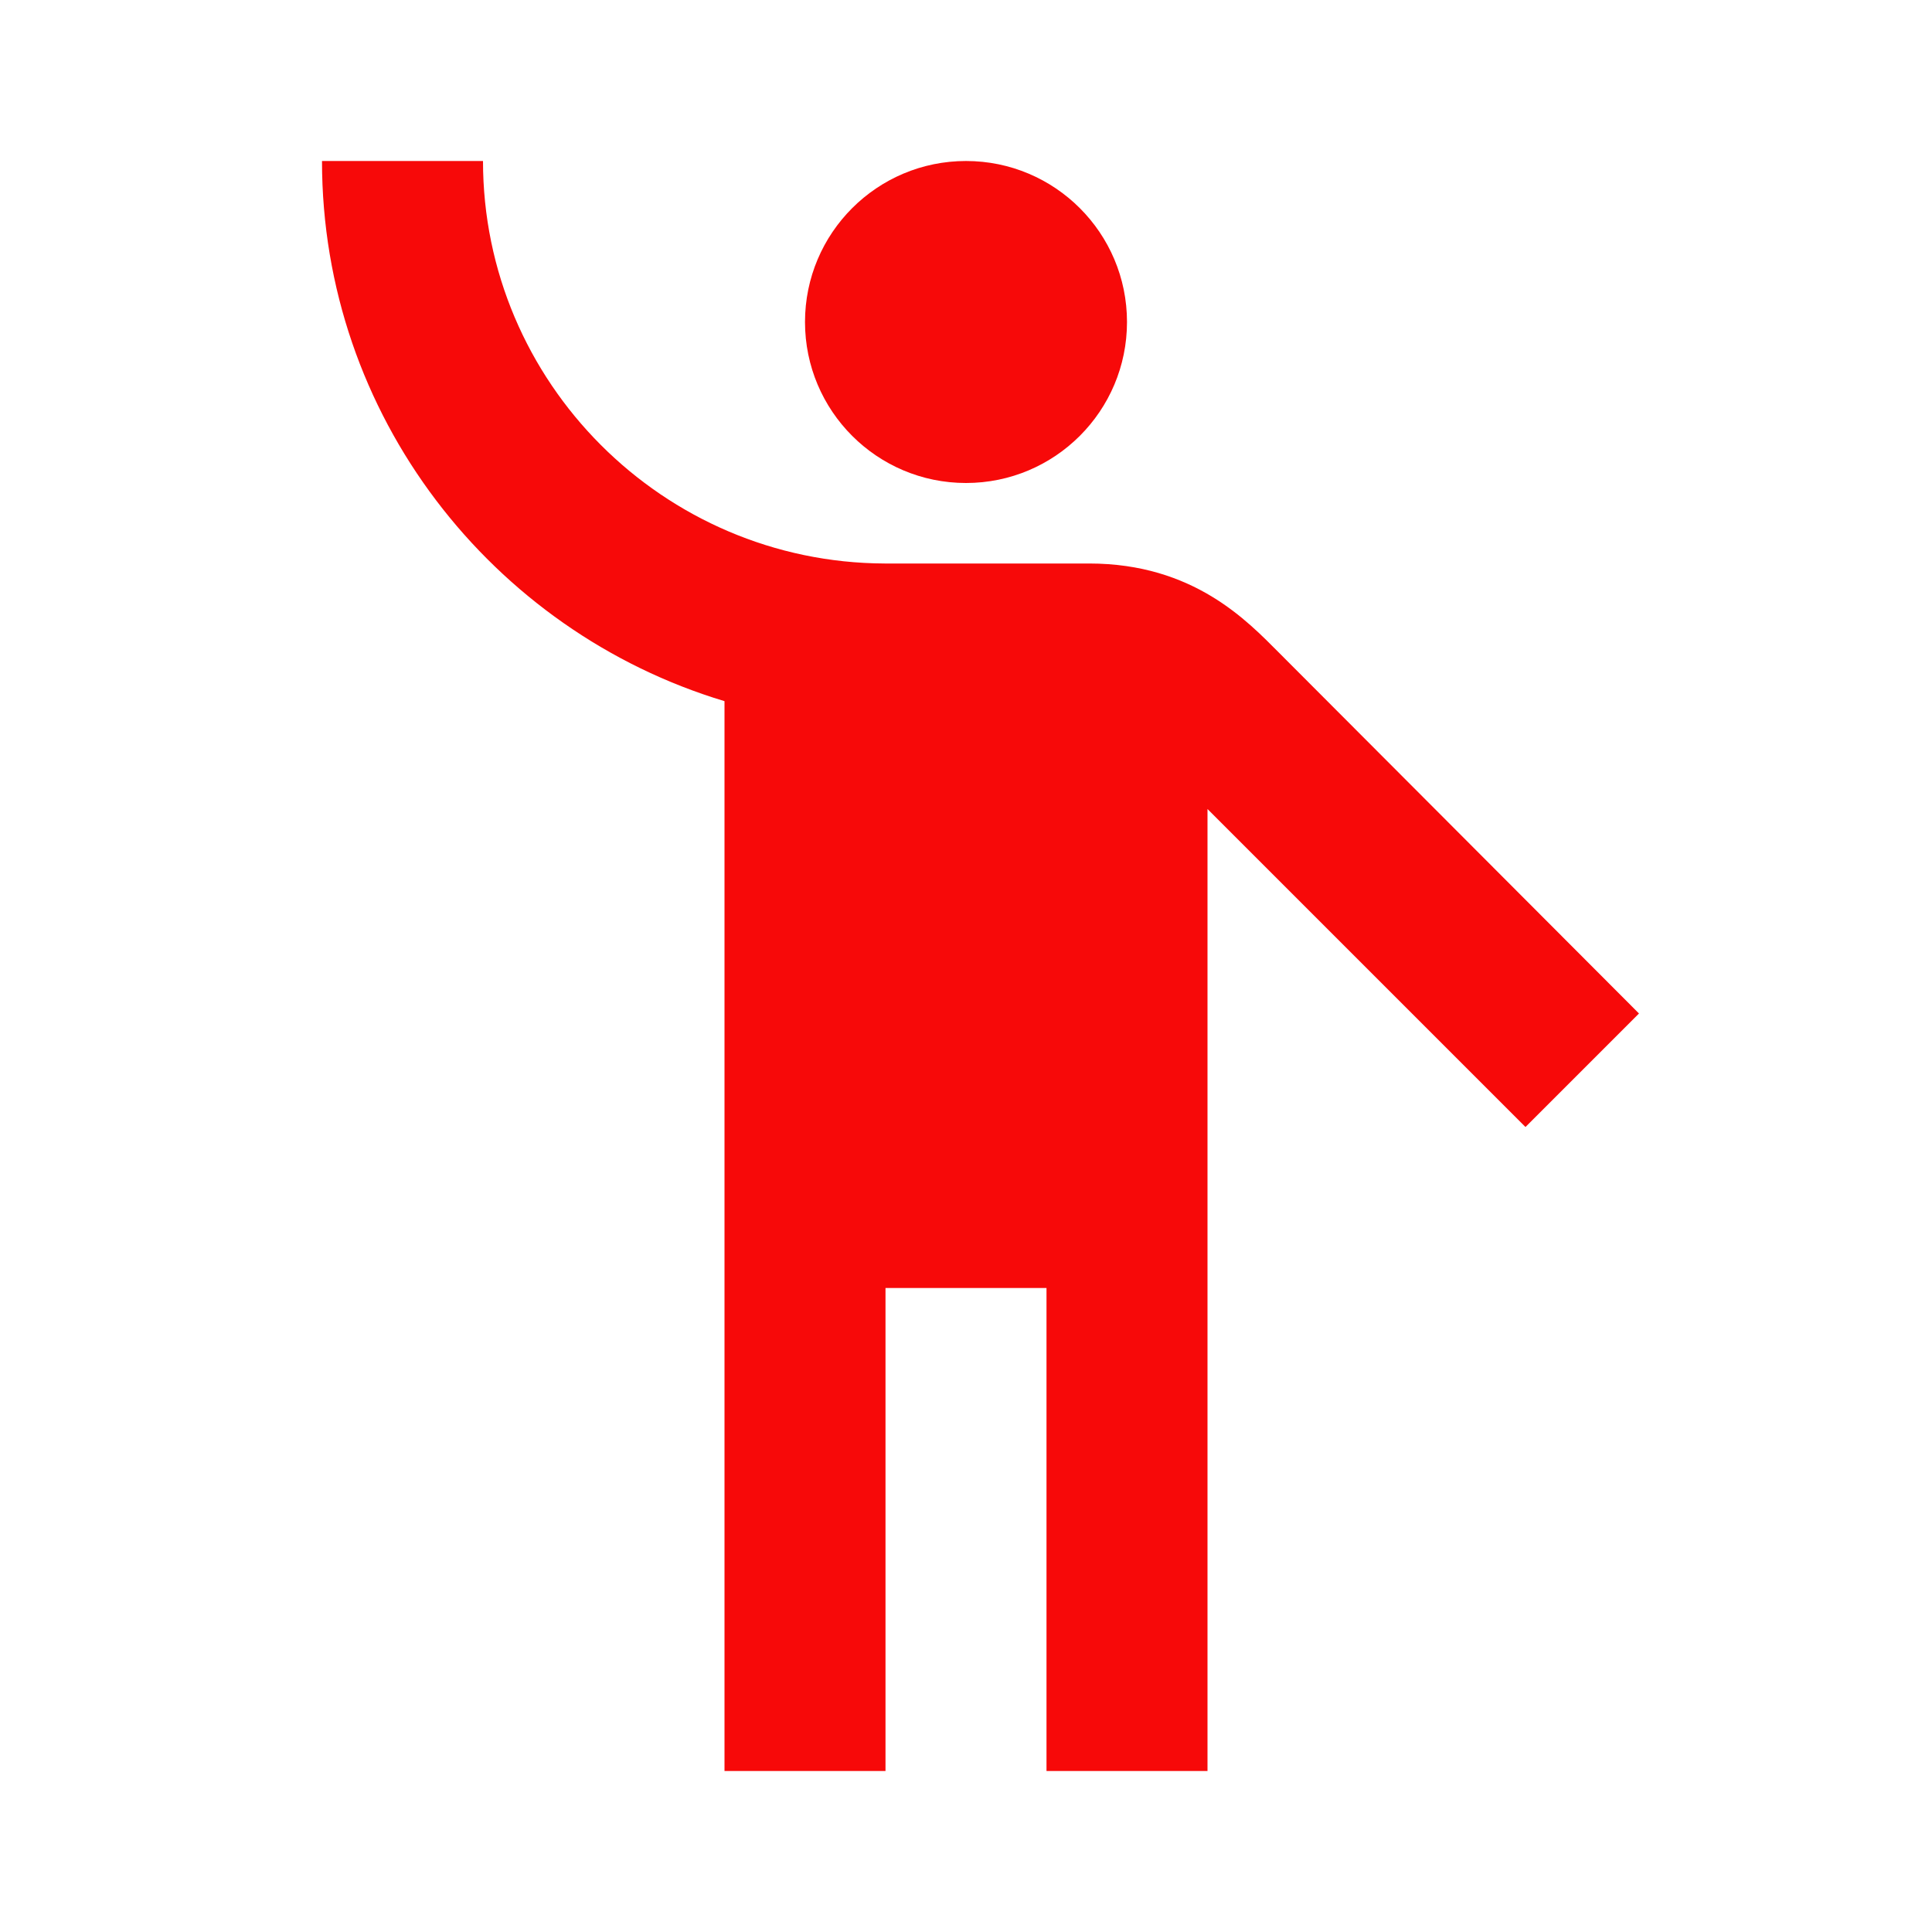
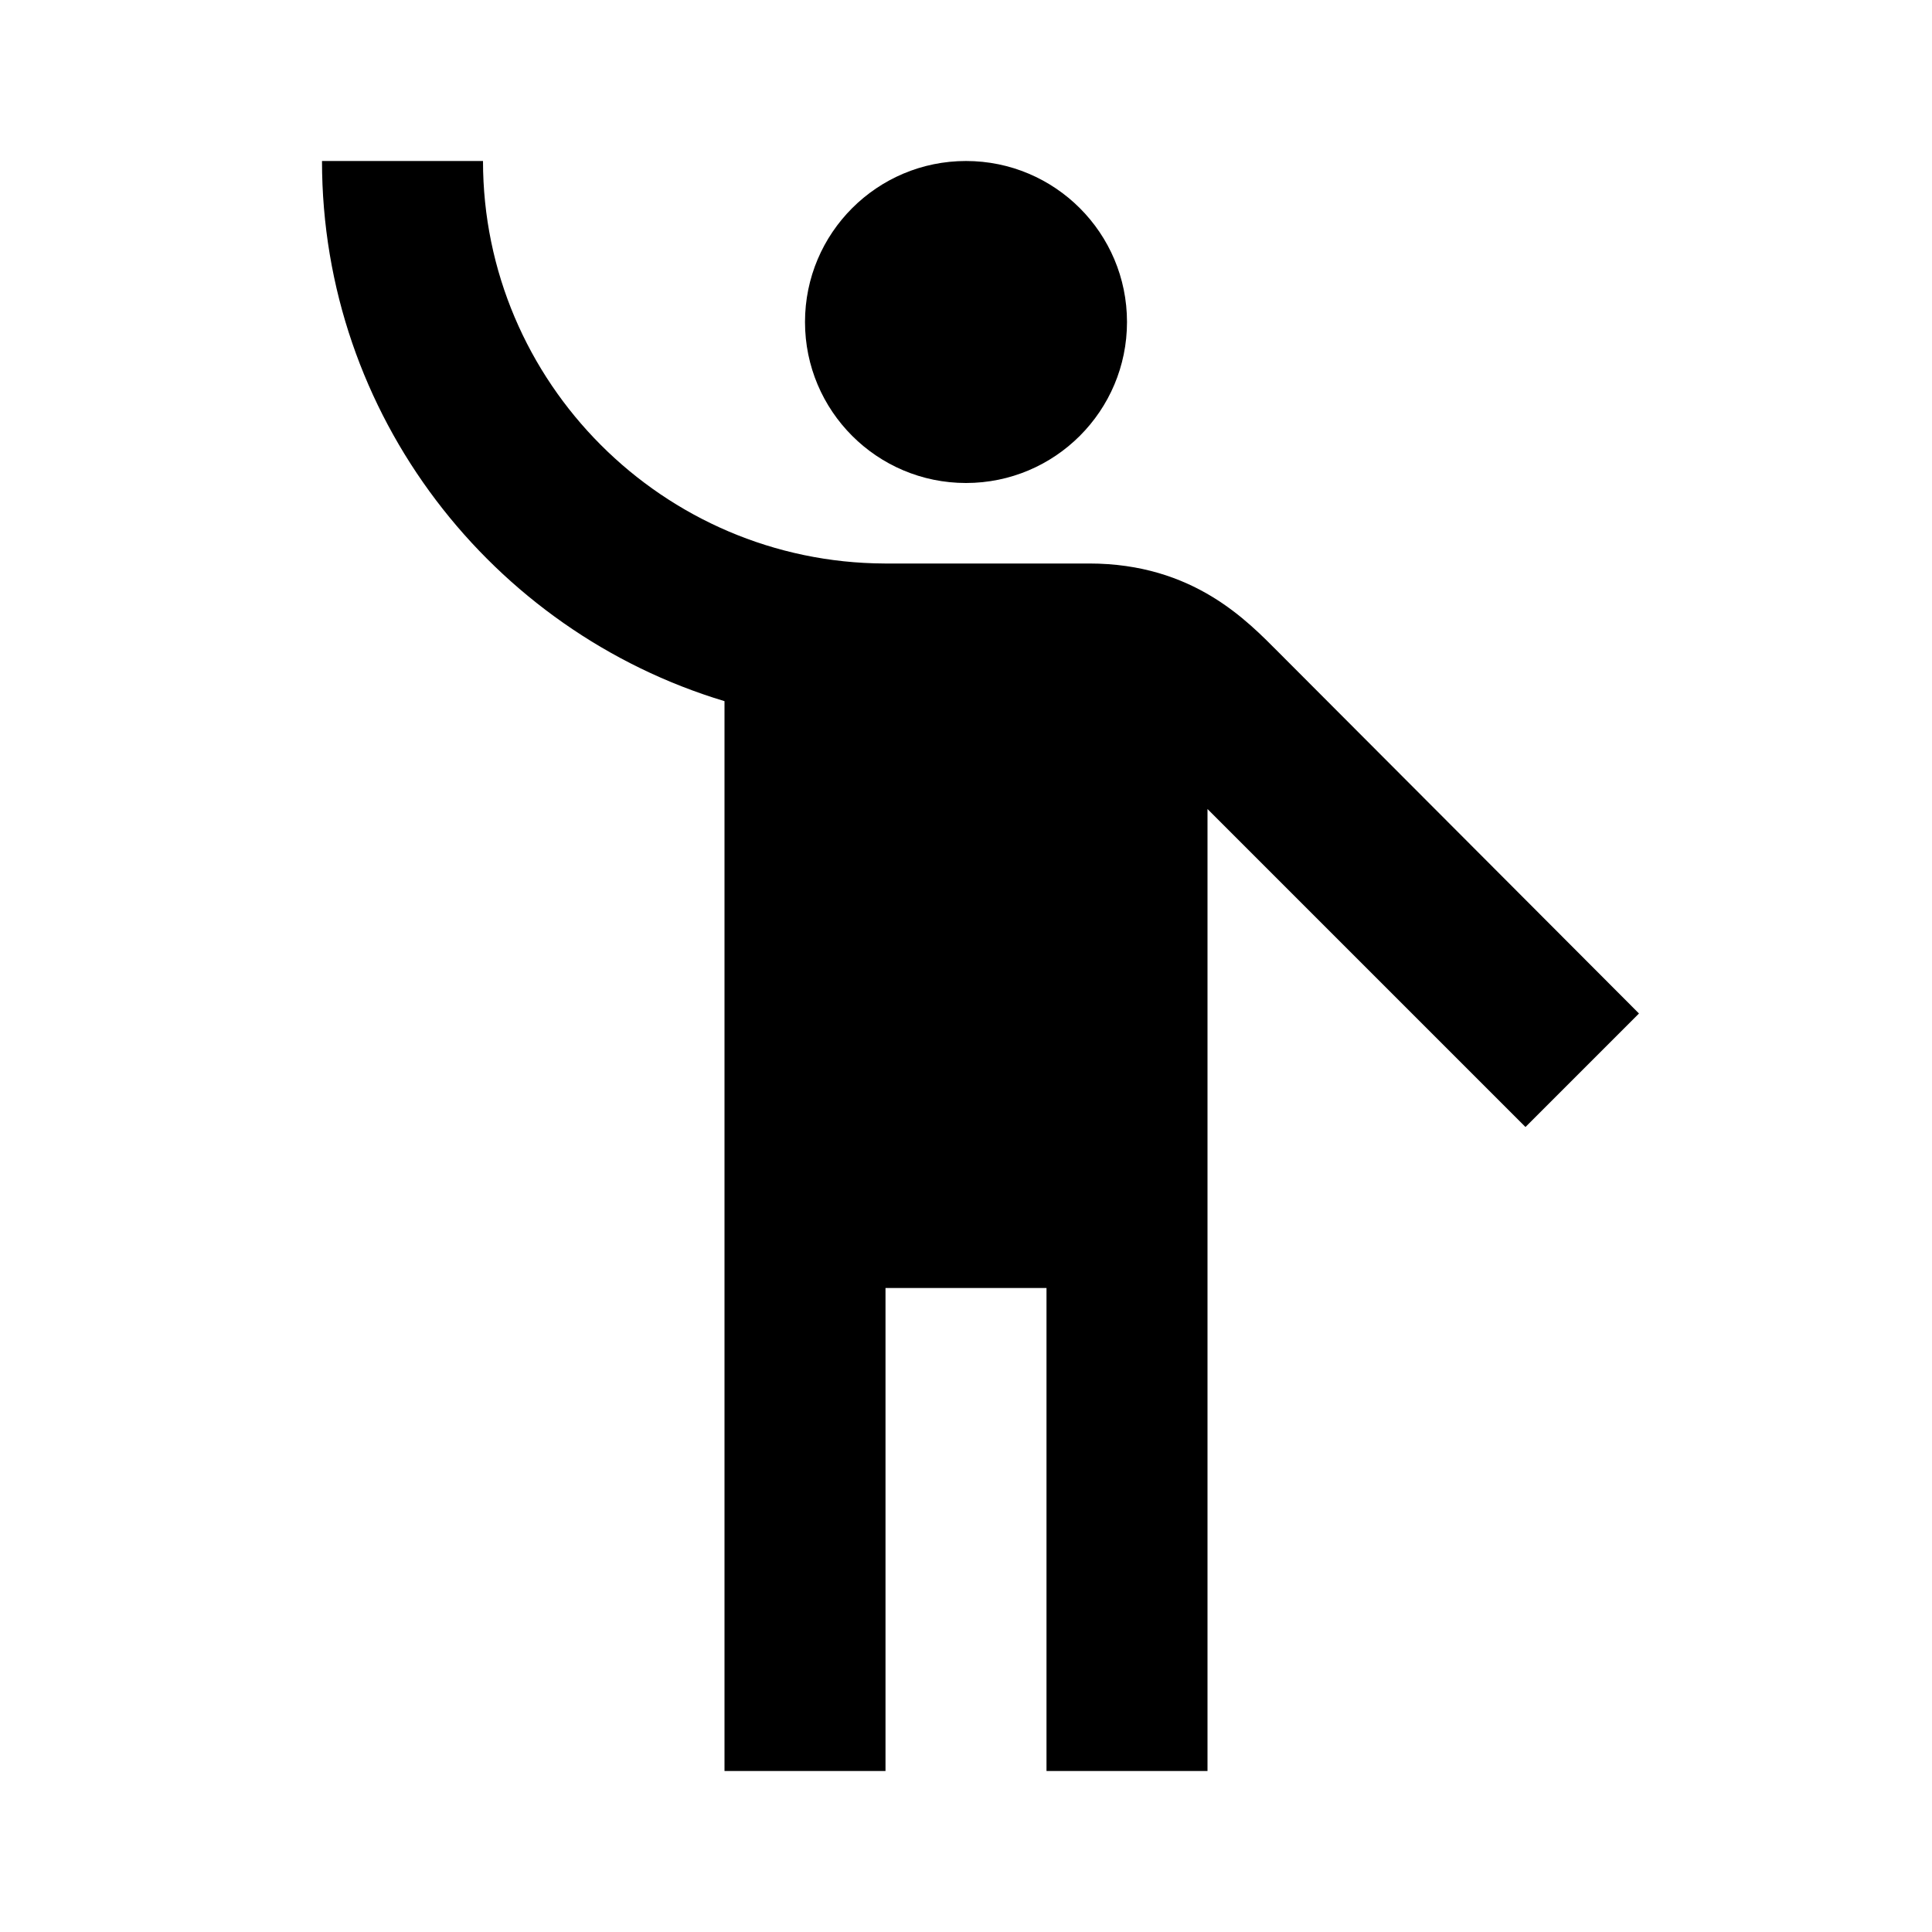
- <svg xmlns="http://www.w3.org/2000/svg" enable-background="new 0 0 24 24" height="24px" viewBox="0 0 24 24" width="24px" fill="#f70909">
+ <svg xmlns="http://www.w3.org/2000/svg" enable-background="new 0 0 24 24" height="24px" viewBox="0 0 24 24" width="24px">
  <g>
    <rect fill="none" height="24" width="24" />
  </g>
  <g>
    <g />
    <g>
      <circle cx="12" cy="4" r="2" />
      <path d="M15.89,8.11C15.5,7.72,14.83,7,13.53,7c-0.21,0-1.42,0-2.54,0C8.24,6.99,6,4.75,6,2H4c0,3.16,2.11,5.84,5,6.71V22h2v-6h2 v6h2V10.05L18.95,14l1.41-1.41L15.89,8.11z" />
    </g>
  </g>
</svg>
